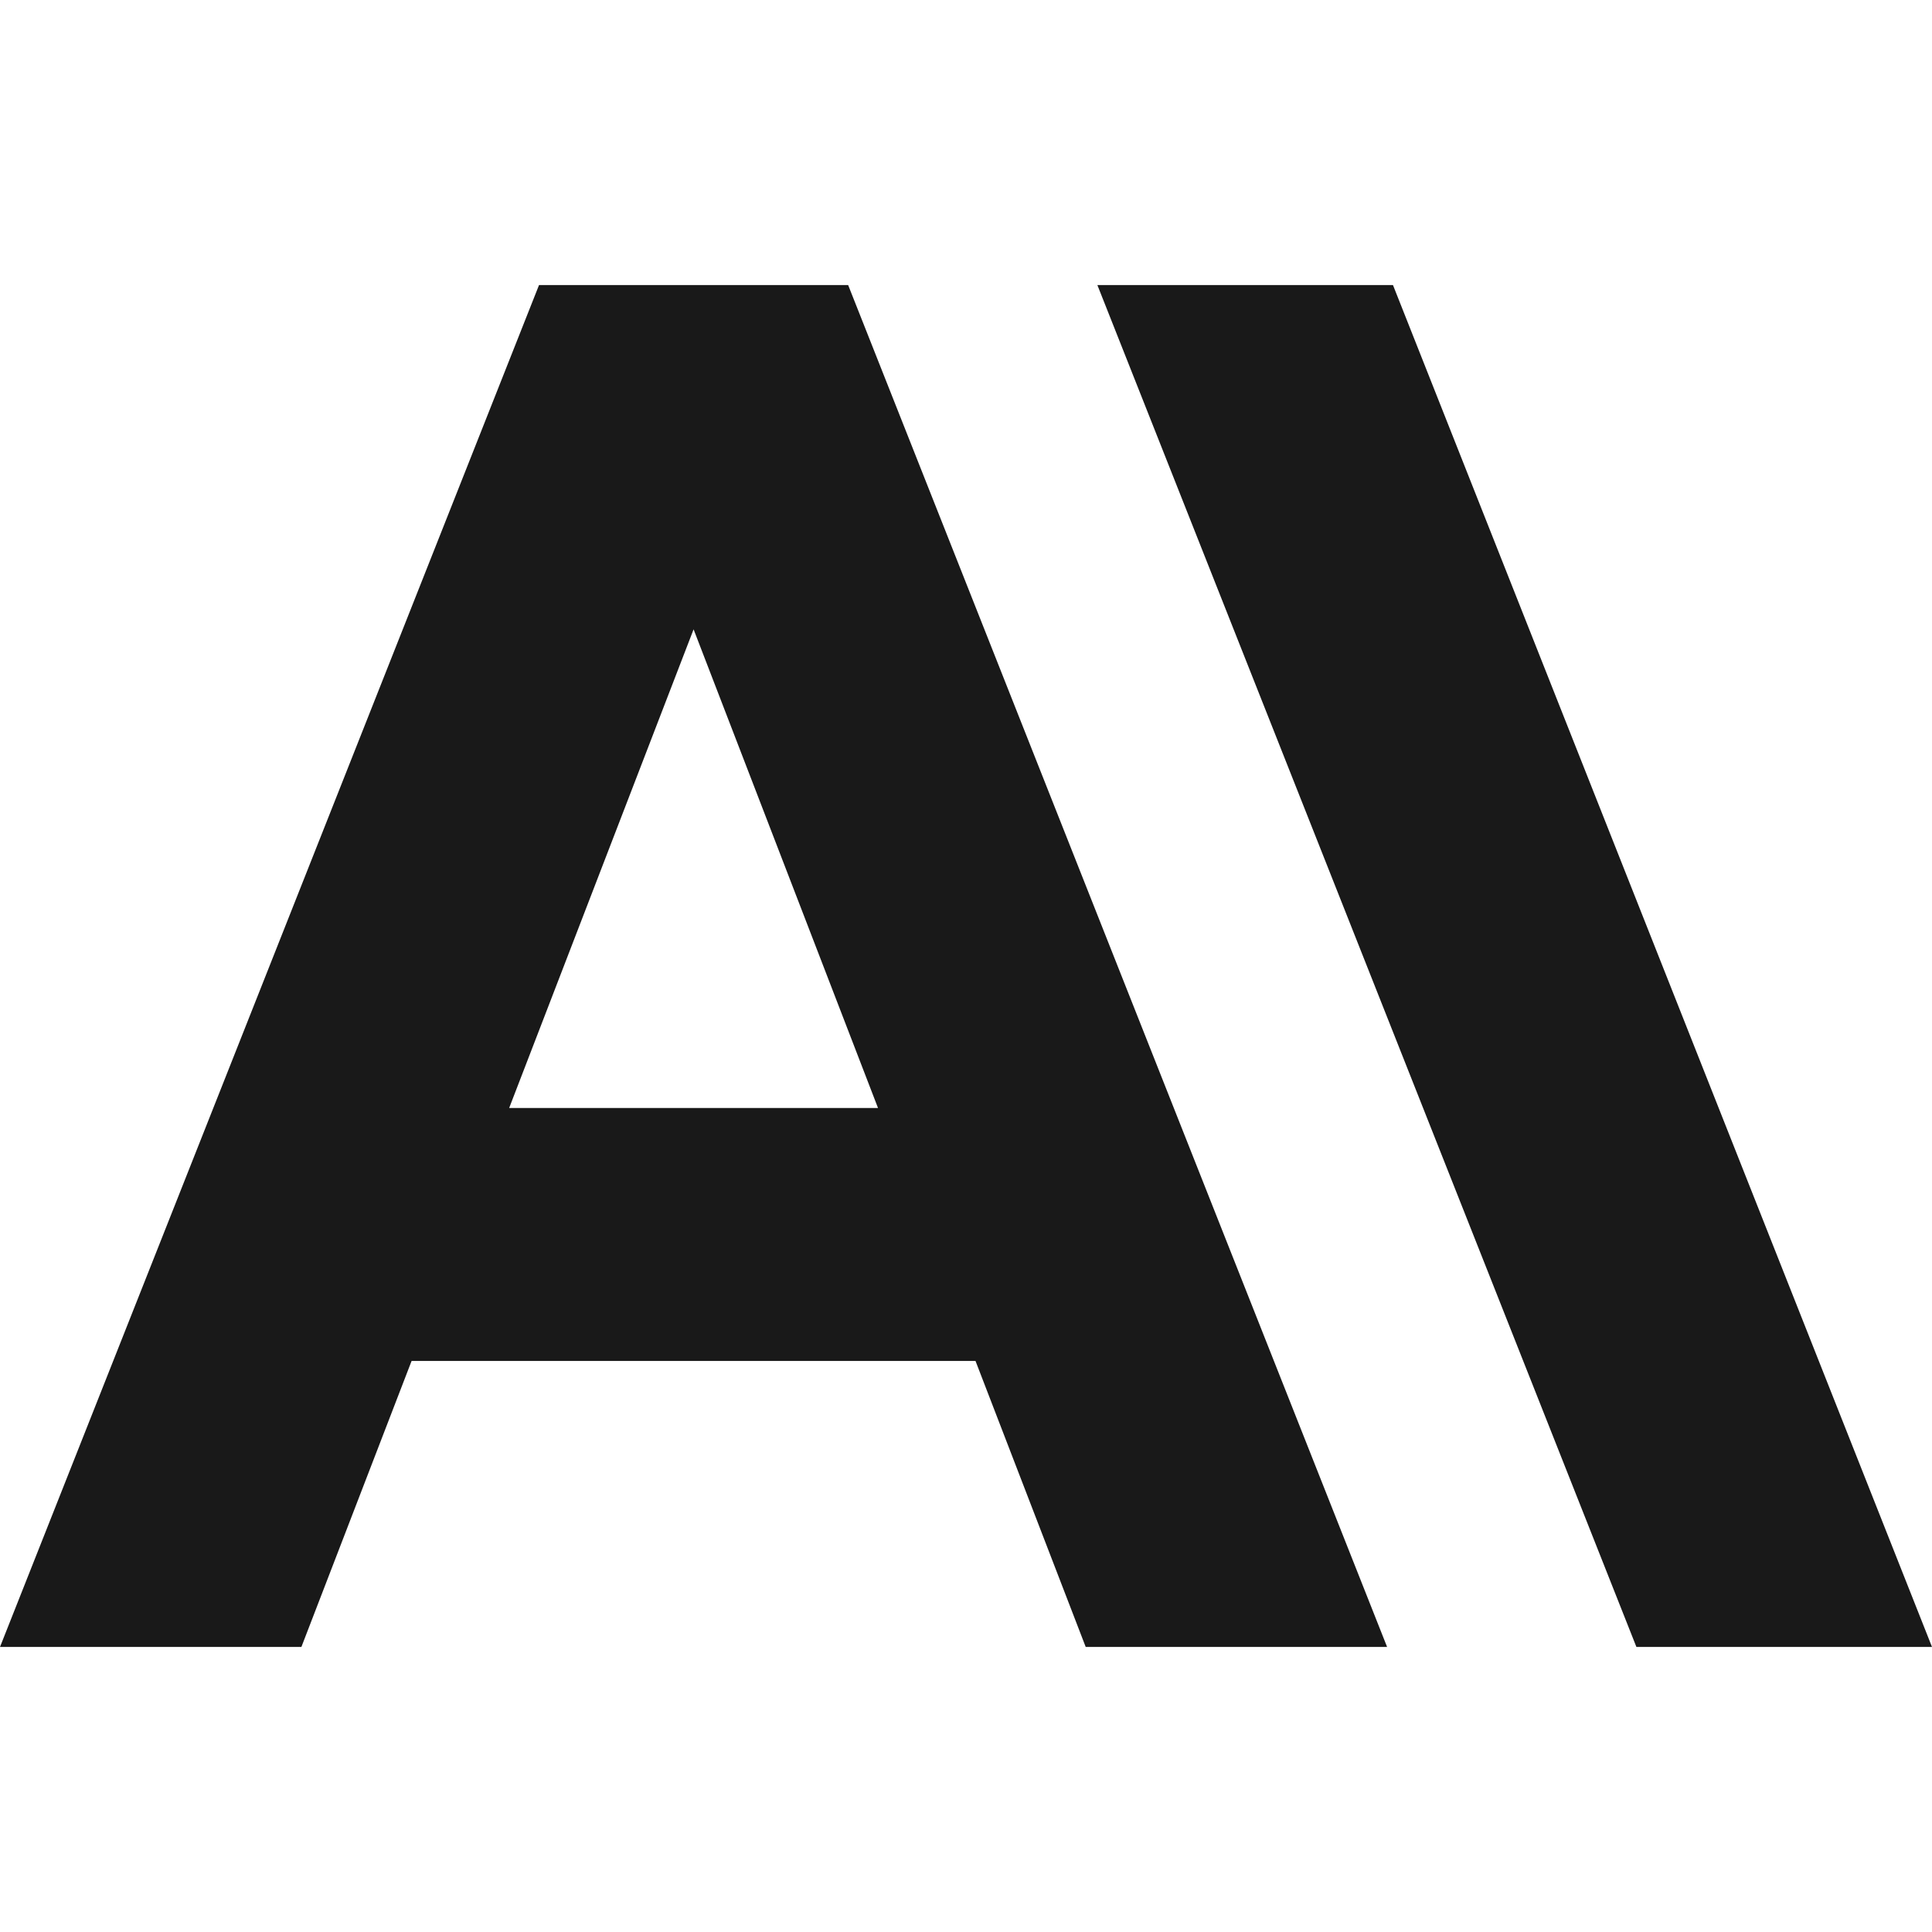
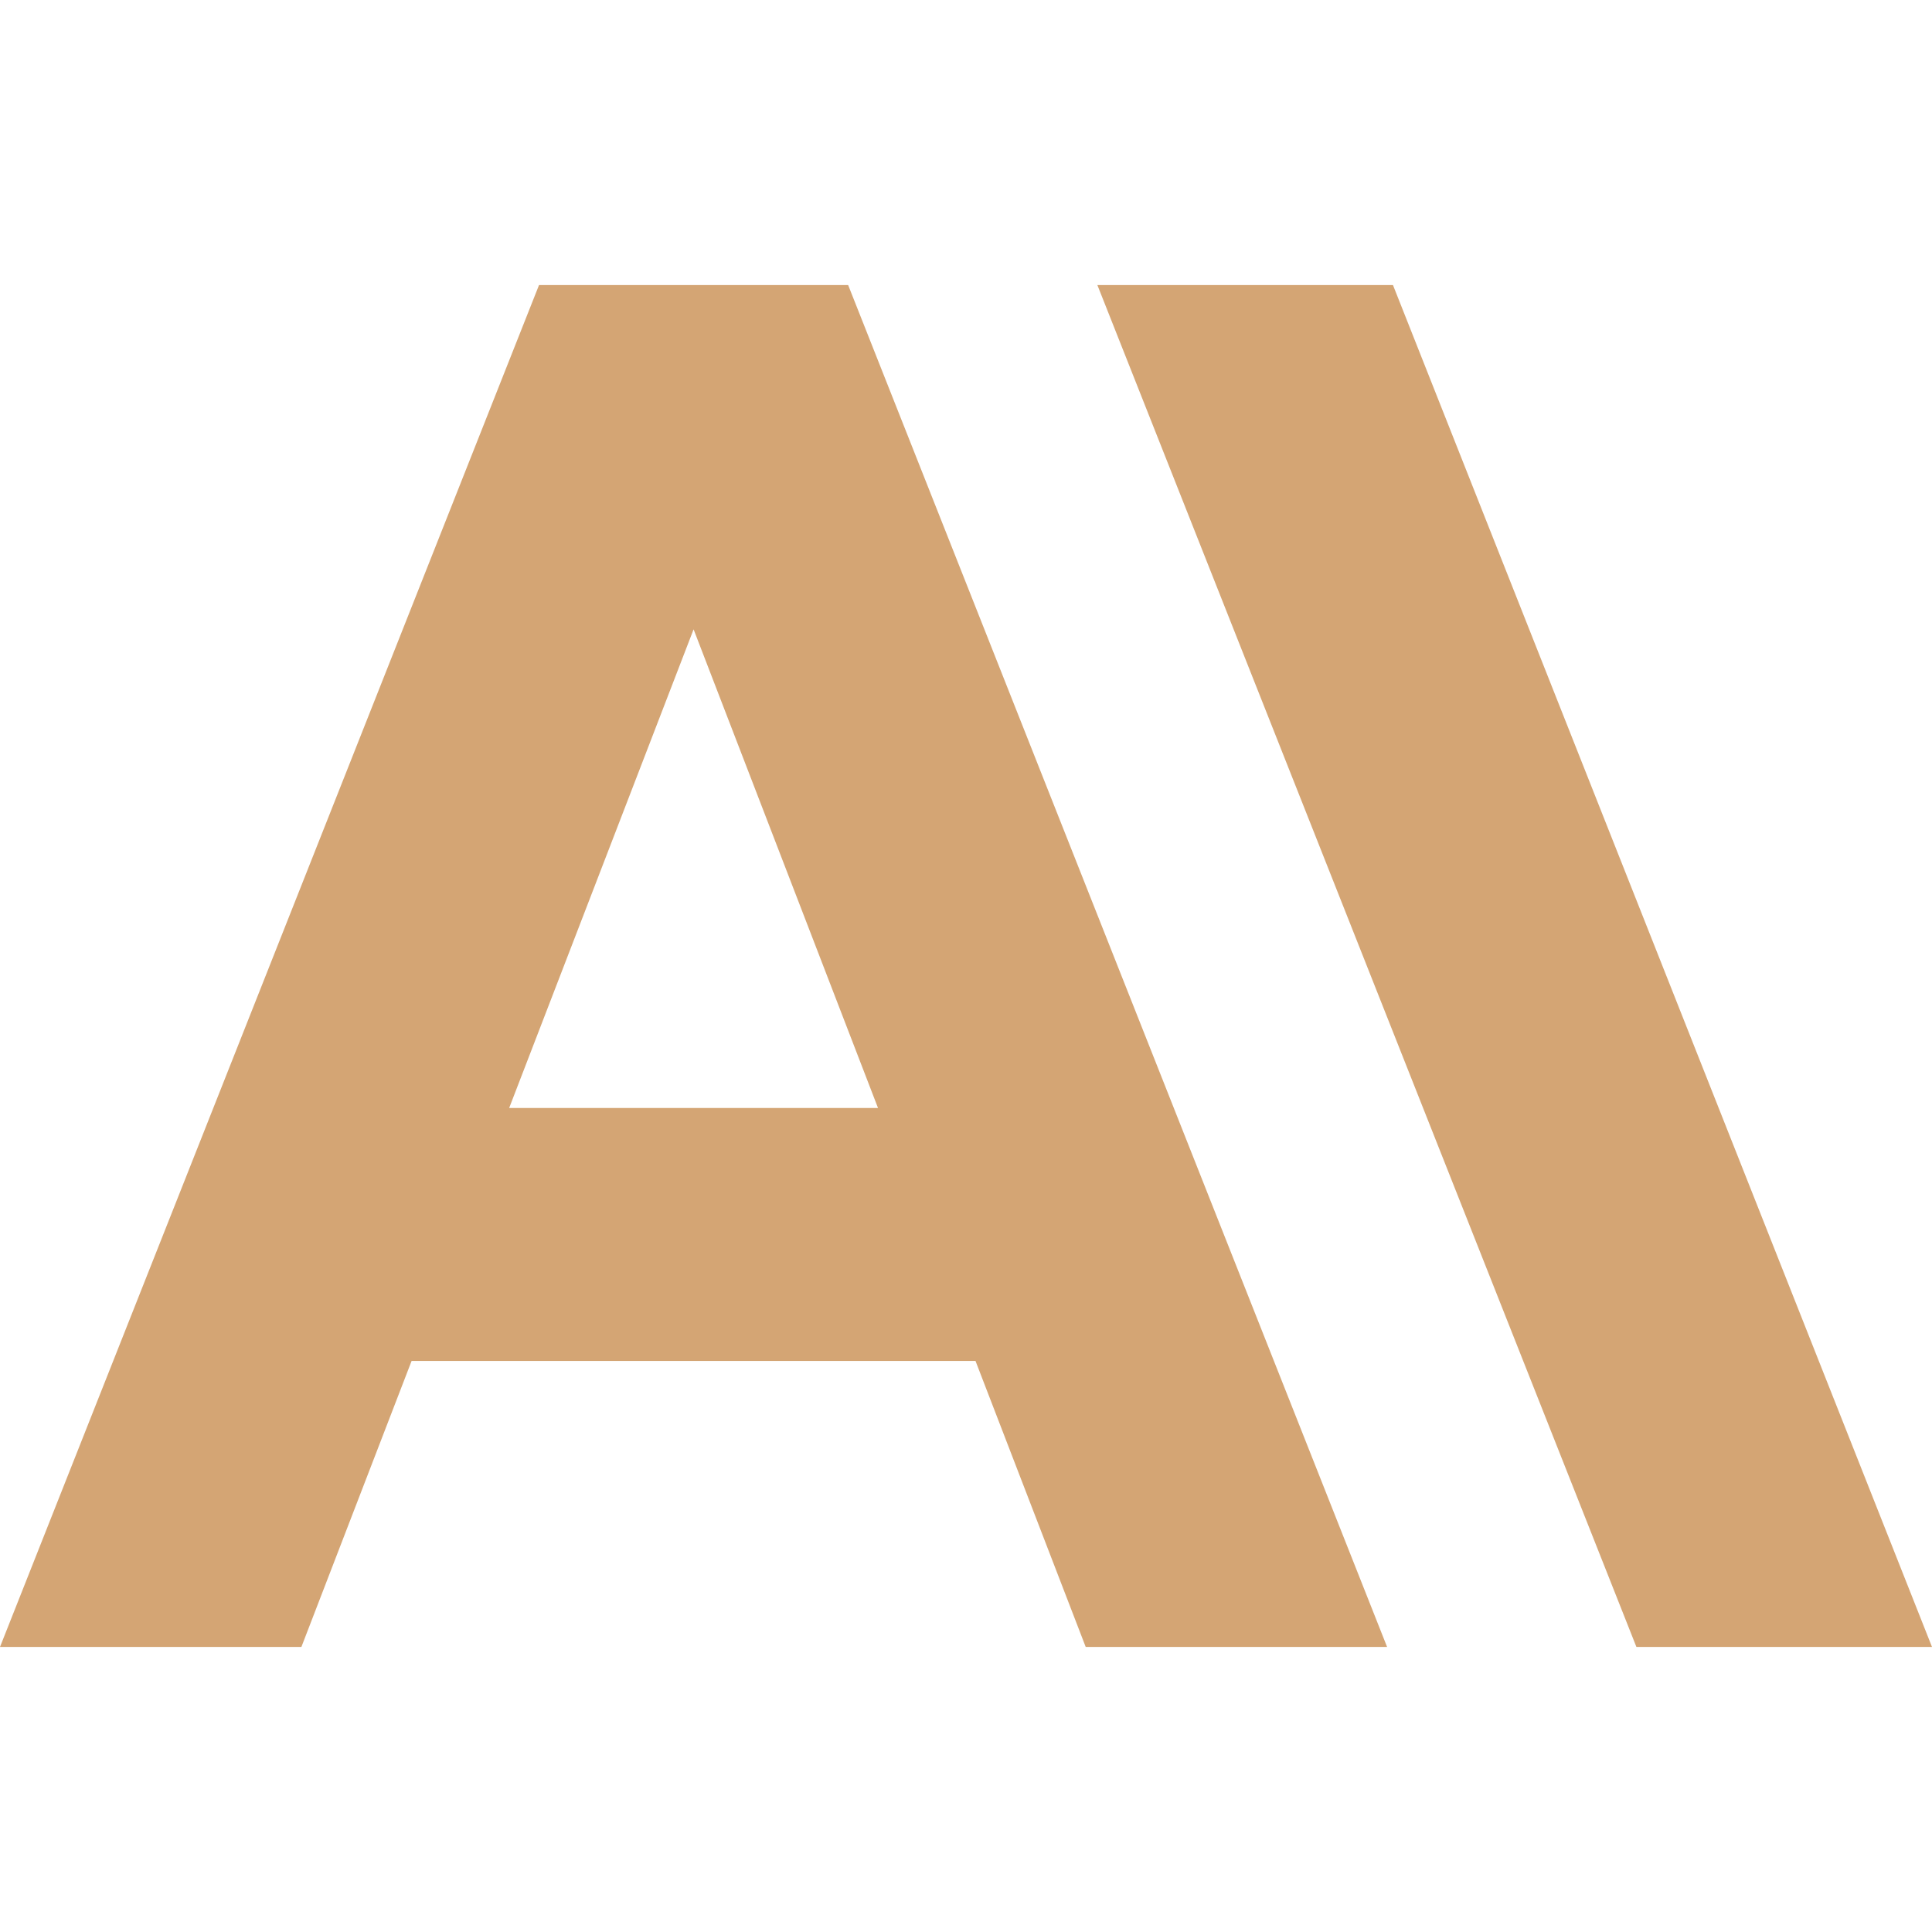
- <svg xmlns="http://www.w3.org/2000/svg" fill="#191919" role="img" viewBox="0 0 24 24">
+ <svg xmlns="http://www.w3.org/2000/svg" fill="#D4A574" role="img" viewBox="0 0 24 24">
  <path d="M17.304 3.541h-3.672l6.696 16.918H24Zm-10.608 0L0 20.459h3.744l1.369-3.553h7.005l1.369 3.553h3.744L10.536 3.541Zm-.371 10.223 2.291-5.946 2.291 5.946Z" />
</svg>
